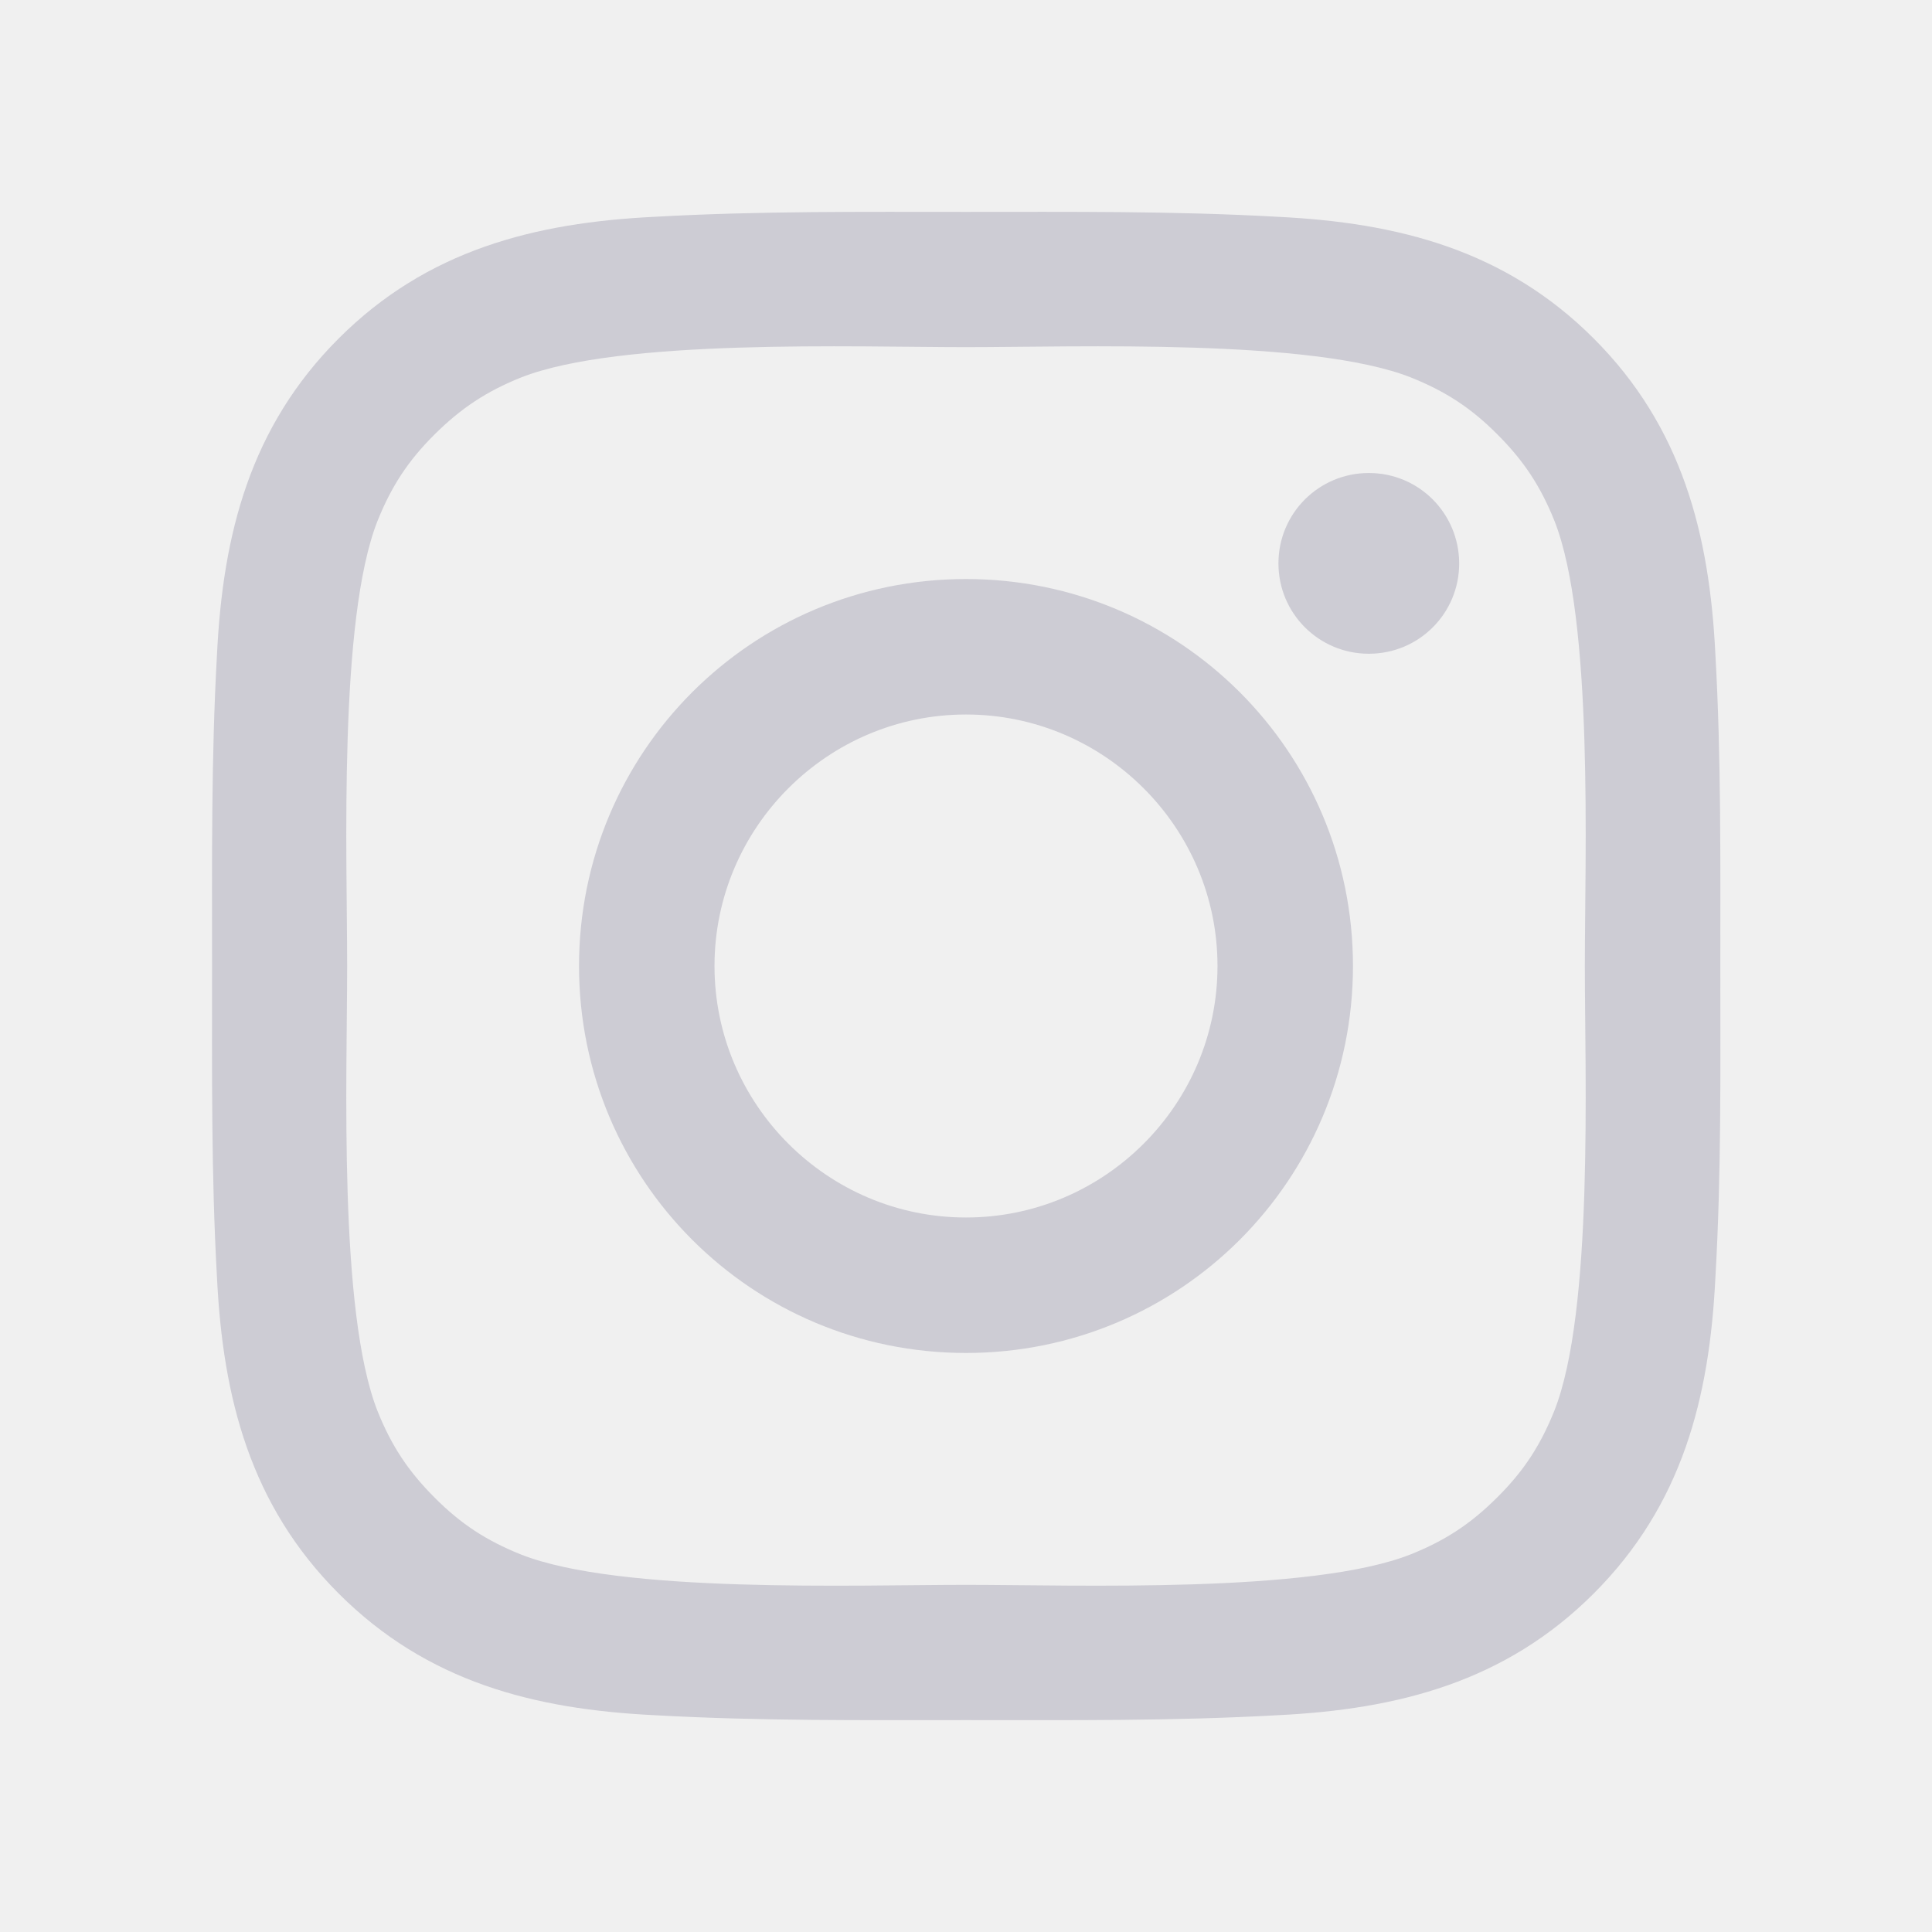
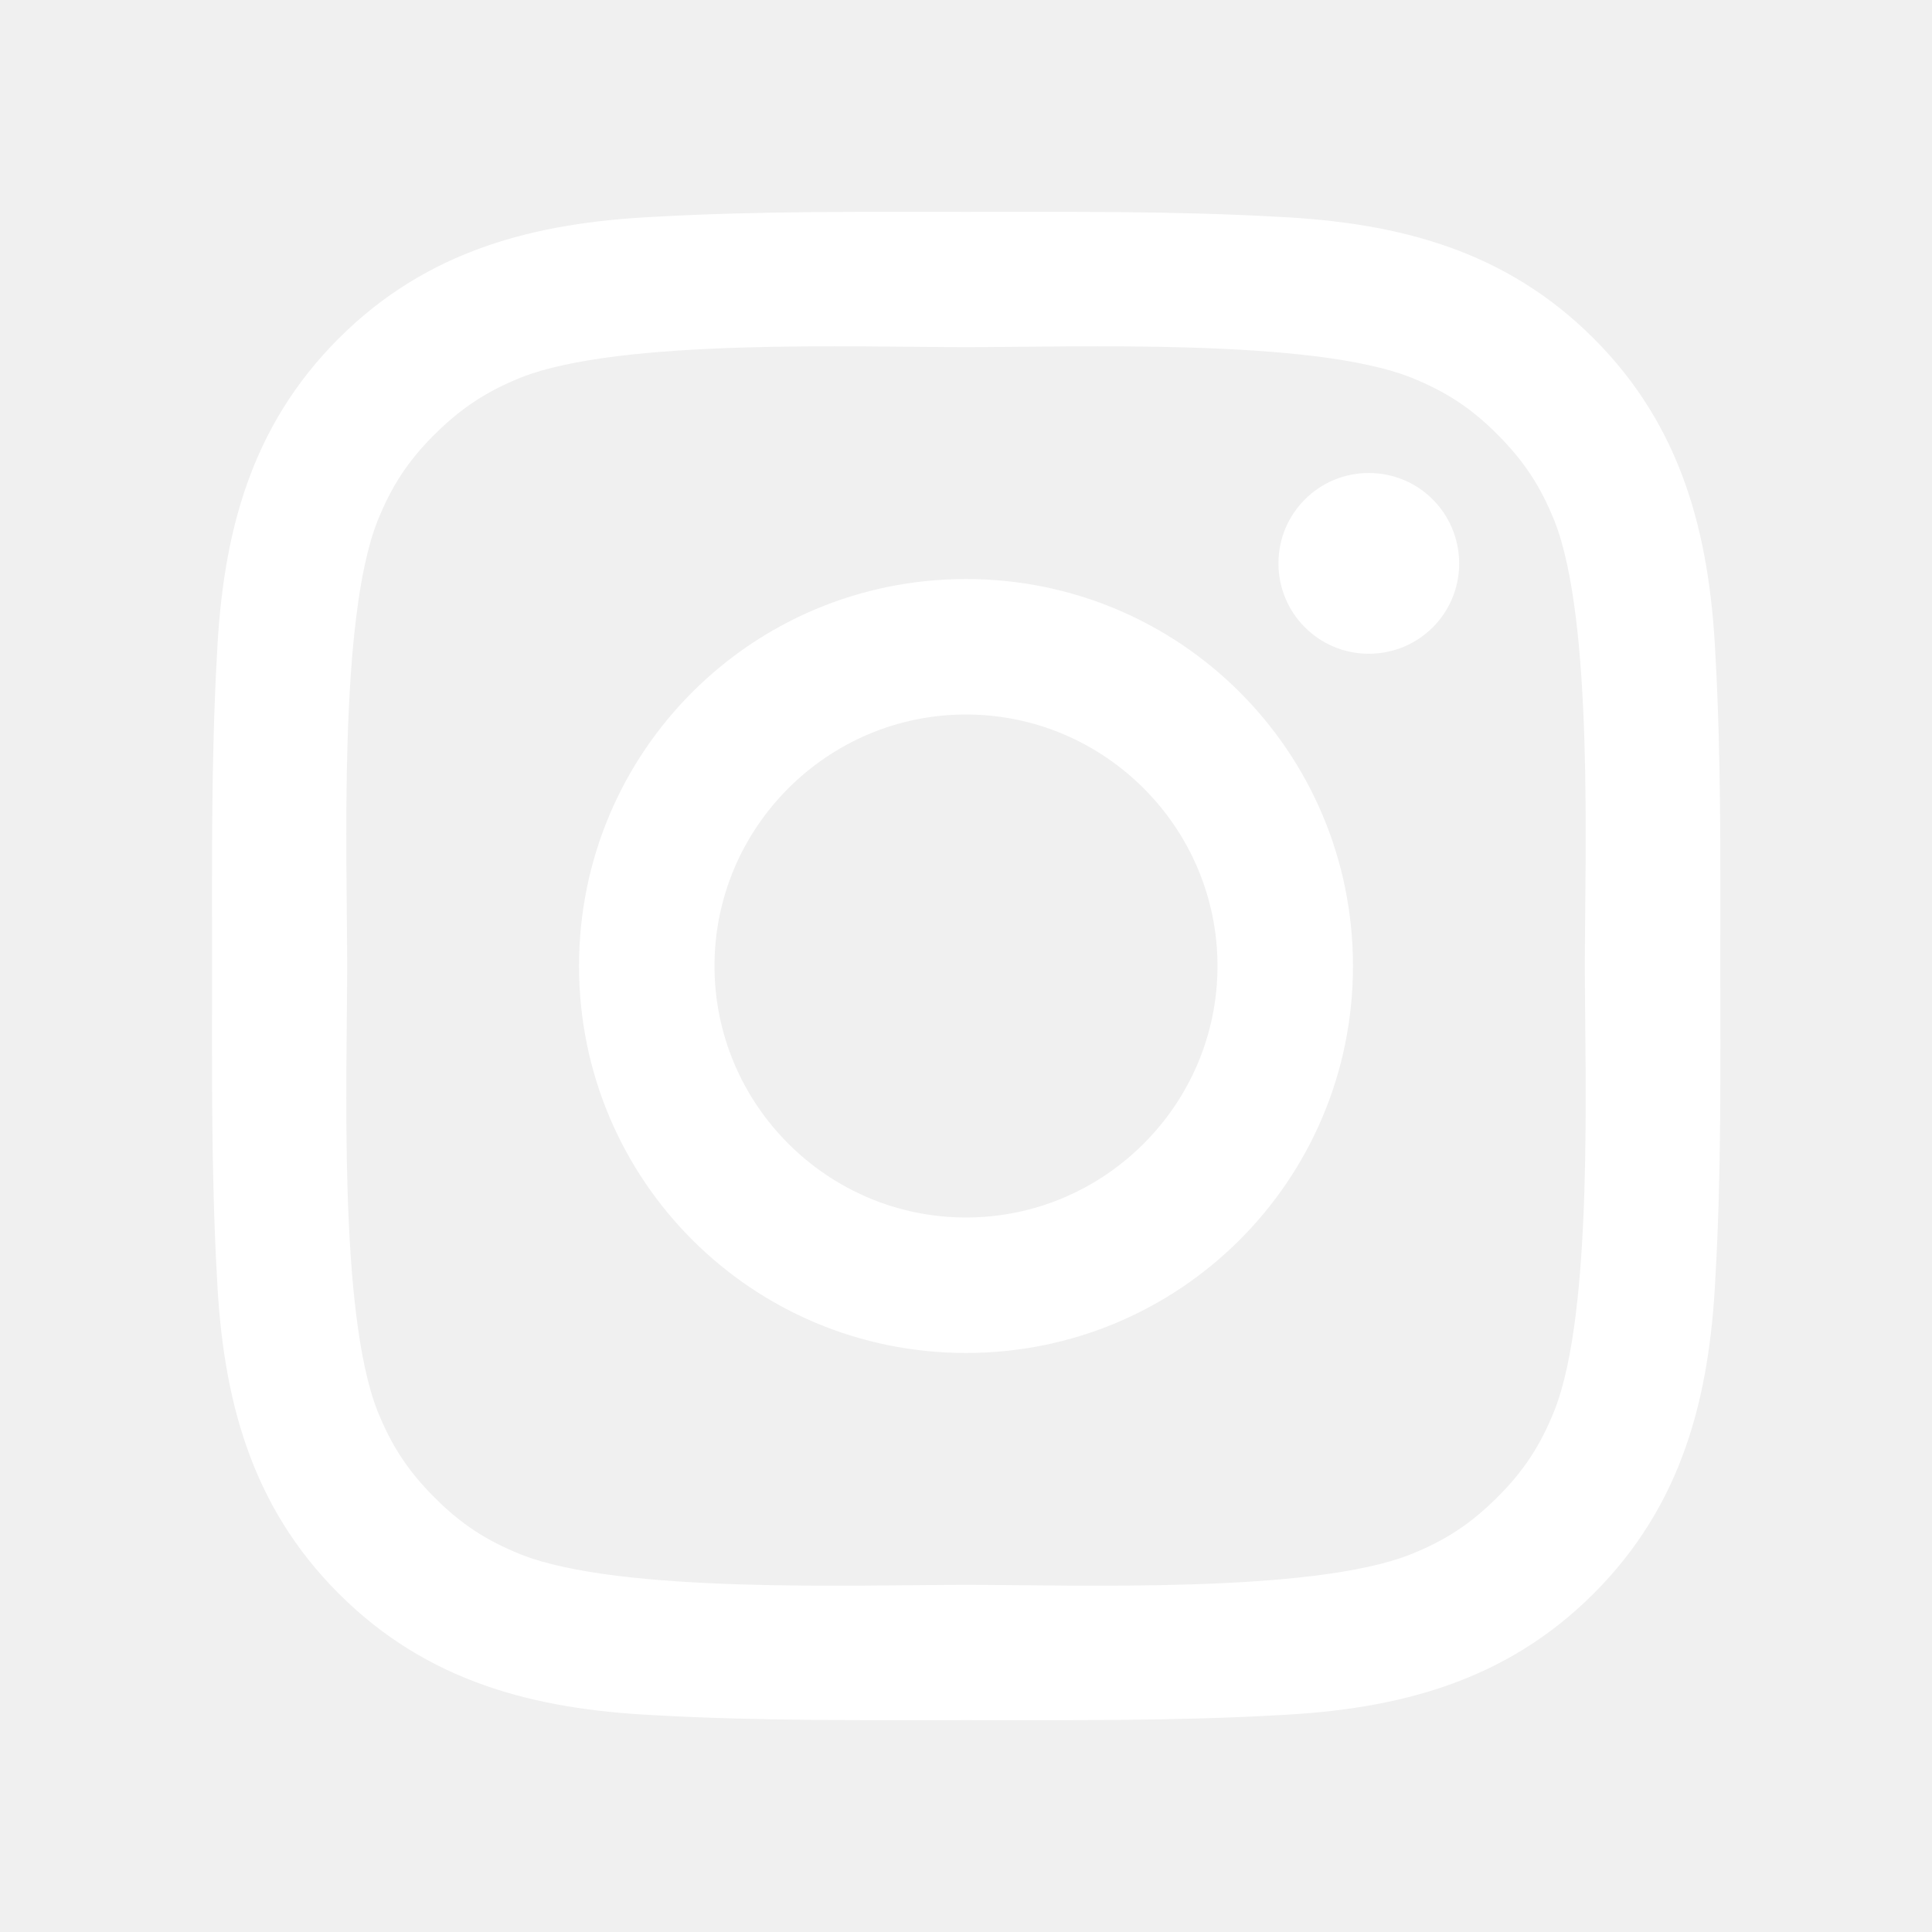
<svg xmlns="http://www.w3.org/2000/svg" t="1692439040857" class="icon" viewBox="0 0 1024 1024" version="1.1" p-id="12532" width="200" height="200">
-   <path d="M512 306.9c-113.5 0-205.1 91.6-205.1 205.1S398.5 717.1 512 717.1 717.1 625.5 717.1 512 625.5 306.9 512 306.9z m0 338.4c-73.4 0-133.3-59.9-133.3-133.3S438.6 378.7 512 378.7 645.3 438.6 645.3 512 585.4 645.3 512 645.3zM725.5 250.7c-26.5 0-47.9 21.4-47.9 47.9s21.4 47.9 47.9 47.9 47.9-21.3 47.9-47.9c-0.1-26.6-21.4-47.9-47.9-47.9z" p-id="12533" fill="#cdccd4" />
-   <path d="M911.8 512c0-55.2 0.5-109.9-2.6-165-3.1-64-17.7-120.8-64.5-167.6-46.9-46.9-103.6-61.4-167.6-64.5-55.2-3.1-109.9-2.6-165-2.6-55.2 0-109.9-0.5-165 2.6-64 3.1-120.8 17.7-167.6 64.5C132.6 226.3 118.1 283 115 347c-3.1 55.2-2.6 109.9-2.6 165s-0.5 109.9 2.6 165c3.1 64 17.7 120.8 64.5 167.6 46.9 46.9 103.6 61.4 167.6 64.5 55.2 3.1 109.9 2.6 165 2.6 55.2 0 109.9 0.5 165-2.6 64-3.1 120.8-17.7 167.6-64.5 46.9-46.9 61.4-103.6 64.5-167.6 3.2-55.1 2.6-109.8 2.6-165z m-88 235.8c-7.3 18.2-16.1 31.8-30.2 45.8-14.1 14.1-27.6 22.9-45.8 30.2C695.2 844.7 570.3 840 512 840c-58.3 0-183.3 4.7-235.9-16.1-18.2-7.3-31.8-16.1-45.8-30.2-14.1-14.1-22.9-27.6-30.2-45.8C179.3 695.2 184 570.3 184 512c0-58.3-4.7-183.3 16.1-235.9 7.3-18.2 16.1-31.8 30.2-45.8s27.6-22.9 45.8-30.2C328.7 179.3 453.7 184 512 184s183.3-4.7 235.9 16.1c18.2 7.3 31.8 16.1 45.8 30.2 14.1 14.1 22.9 27.6 30.2 45.8C844.7 328.7 840 453.7 840 512c0 58.3 4.7 183.2-16.2 235.8z" p-id="12534" fill="#cdccd4" />
+   <path d="M512 306.9c-113.5 0-205.1 91.6-205.1 205.1S398.5 717.1 512 717.1 717.1 625.5 717.1 512 625.5 306.9 512 306.9z m0 338.4c-73.4 0-133.3-59.9-133.3-133.3S438.6 378.7 512 378.7 645.3 438.6 645.3 512 585.4 645.3 512 645.3zM725.5 250.7c-26.5 0-47.9 21.4-47.9 47.9s21.4 47.9 47.9 47.9 47.9-21.3 47.9-47.9c-0.1-26.6-21.4-47.9-47.9-47.9z" p-id="12533" fill="#ffffff" />
+   <path d="M911.8 512c0-55.2 0.5-109.9-2.6-165-3.1-64-17.7-120.8-64.5-167.6-46.9-46.9-103.6-61.4-167.6-64.5-55.2-3.1-109.9-2.6-165-2.6-55.2 0-109.9-0.5-165 2.6-64 3.1-120.8 17.7-167.6 64.5C132.6 226.3 118.1 283 115 347c-3.1 55.2-2.6 109.9-2.6 165s-0.5 109.9 2.6 165c3.1 64 17.7 120.8 64.5 167.6 46.9 46.9 103.6 61.4 167.6 64.5 55.2 3.1 109.9 2.6 165 2.6 55.2 0 109.9 0.5 165-2.6 64-3.1 120.8-17.7 167.6-64.5 46.9-46.9 61.4-103.6 64.5-167.6 3.2-55.1 2.6-109.8 2.6-165z m-88 235.8c-7.3 18.2-16.1 31.8-30.2 45.8-14.1 14.1-27.6 22.9-45.8 30.2C695.2 844.7 570.3 840 512 840c-58.3 0-183.3 4.7-235.9-16.1-18.2-7.3-31.8-16.1-45.8-30.2-14.1-14.1-22.9-27.6-30.2-45.8C179.3 695.2 184 570.3 184 512c0-58.3-4.7-183.3 16.1-235.9 7.3-18.2 16.1-31.8 30.2-45.8s27.6-22.9 45.8-30.2C328.7 179.3 453.7 184 512 184s183.3-4.7 235.9 16.1c18.2 7.3 31.8 16.1 45.8 30.2 14.1 14.1 22.9 27.6 30.2 45.8C844.7 328.7 840 453.7 840 512c0 58.3 4.7 183.2-16.2 235.8z" p-id="12534" fill="#ffffff" />
</svg>
